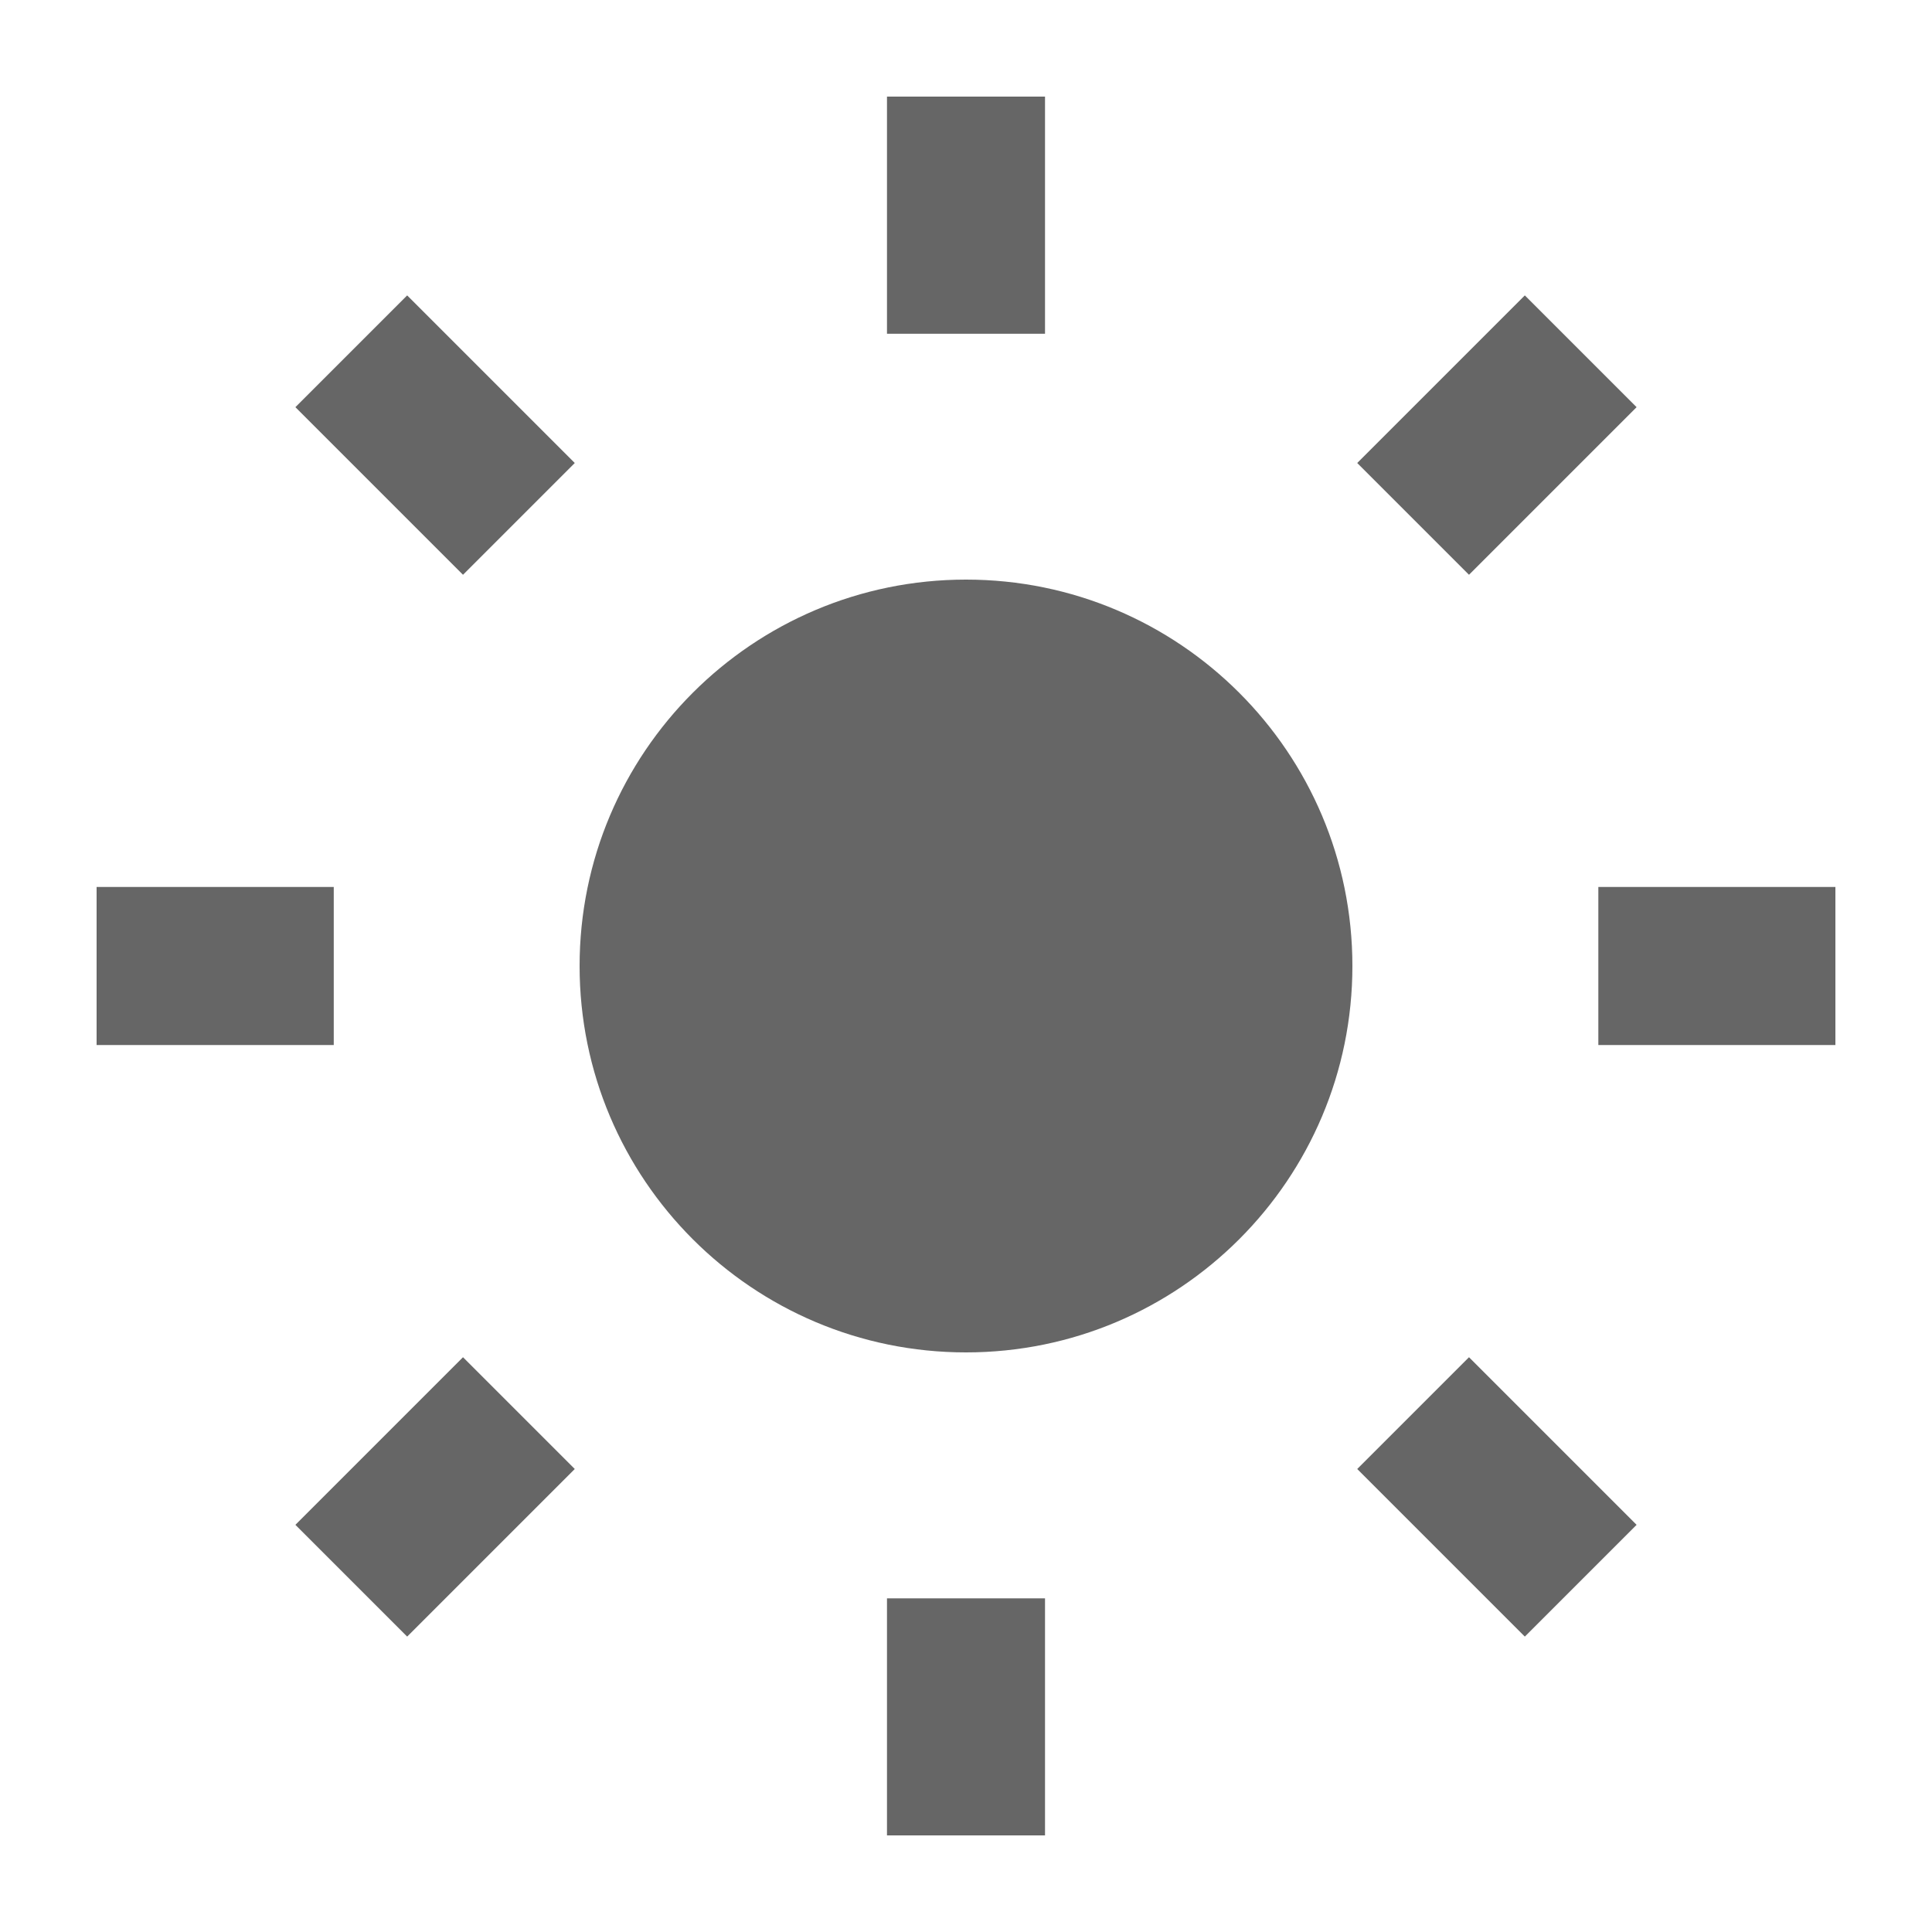
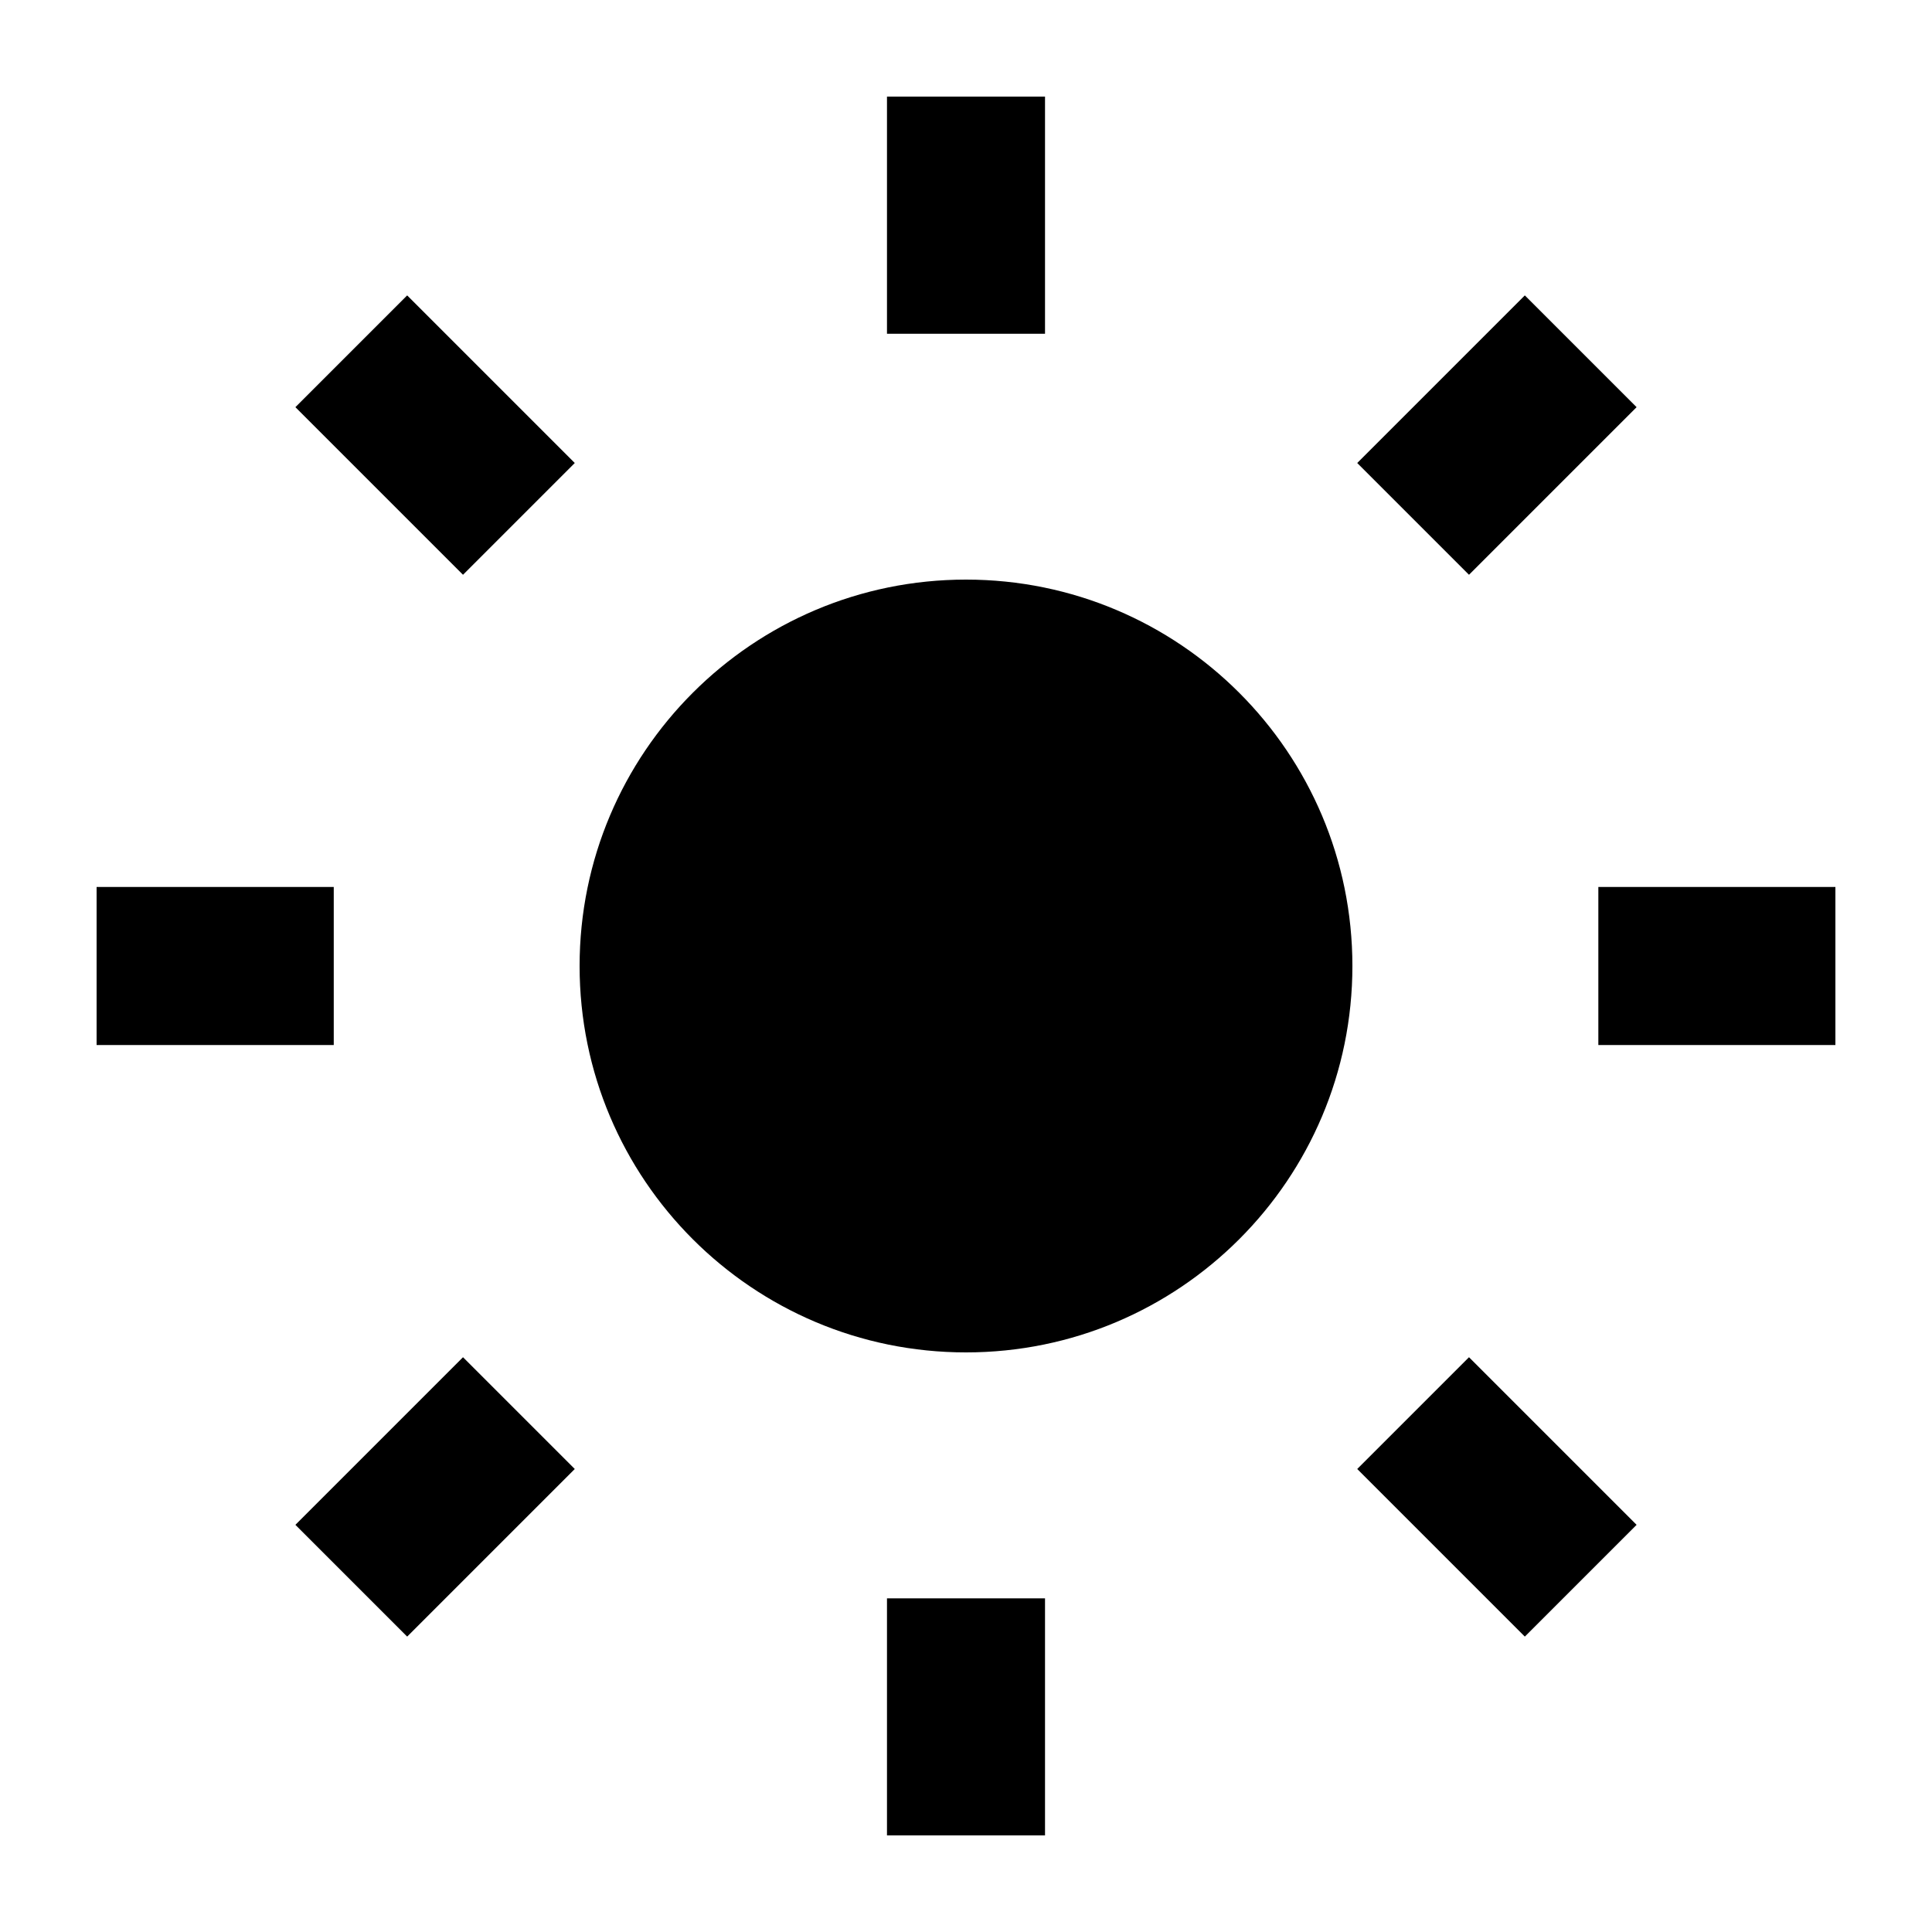
<svg width="20" height="20" viewBox="0 0 20 20" fill="none">
  <g id="icon_light">
-     <path id="Union" fill-rule="evenodd" clip-rule="evenodd" d="M9.182 1H10.818V3.455H9.182V1ZM9.182 19V16.546H10.818V19H9.182ZM4.215 3.058L3.058 4.215L4.793 5.95L5.95 4.793L4.215 3.058ZM14.05 15.207L15.207 14.05L16.942 15.785L15.785 16.942L14.05 15.207ZM16.942 4.215L15.785 3.058L14.05 4.793L15.207 5.95L16.942 4.215ZM4.793 14.05L5.95 15.207L4.215 16.942L3.058 15.785L4.793 14.05ZM16.546 10.818H19V9.182H16.546V10.818ZM3.455 9.182V10.818H1V9.182H3.455ZM6 10C6 12.209 7.791 14 10 14C12.209 14 14 12.209 14 10C14 7.791 12.209 6 10 6C7.791 6 6 7.791 6 10Z" fill="currentColor" fill-opacity="0.6" />
+     <path id="Union" fill-rule="evenodd" clip-rule="evenodd" d="M9.182 1H10.818V3.455H9.182V1ZM9.182 19V16.546H10.818V19H9.182ZM4.215 3.058L3.058 4.215L4.793 5.95L5.95 4.793L4.215 3.058ZM14.05 15.207L15.207 14.05L16.942 15.785L15.785 16.942L14.05 15.207ZM16.942 4.215L15.785 3.058L14.05 4.793L15.207 5.95L16.942 4.215ZM4.793 14.05L5.95 15.207L4.215 16.942L3.058 15.785L4.793 14.05ZM16.546 10.818H19V9.182H16.546V10.818ZM3.455 9.182V10.818H1V9.182H3.455ZM6 10C6 12.209 7.791 14 10 14C12.209 14 14 12.209 14 10C14 7.791 12.209 6 10 6C7.791 6 6 7.791 6 10Z" fill="currentColor" />
  </g>
</svg>
